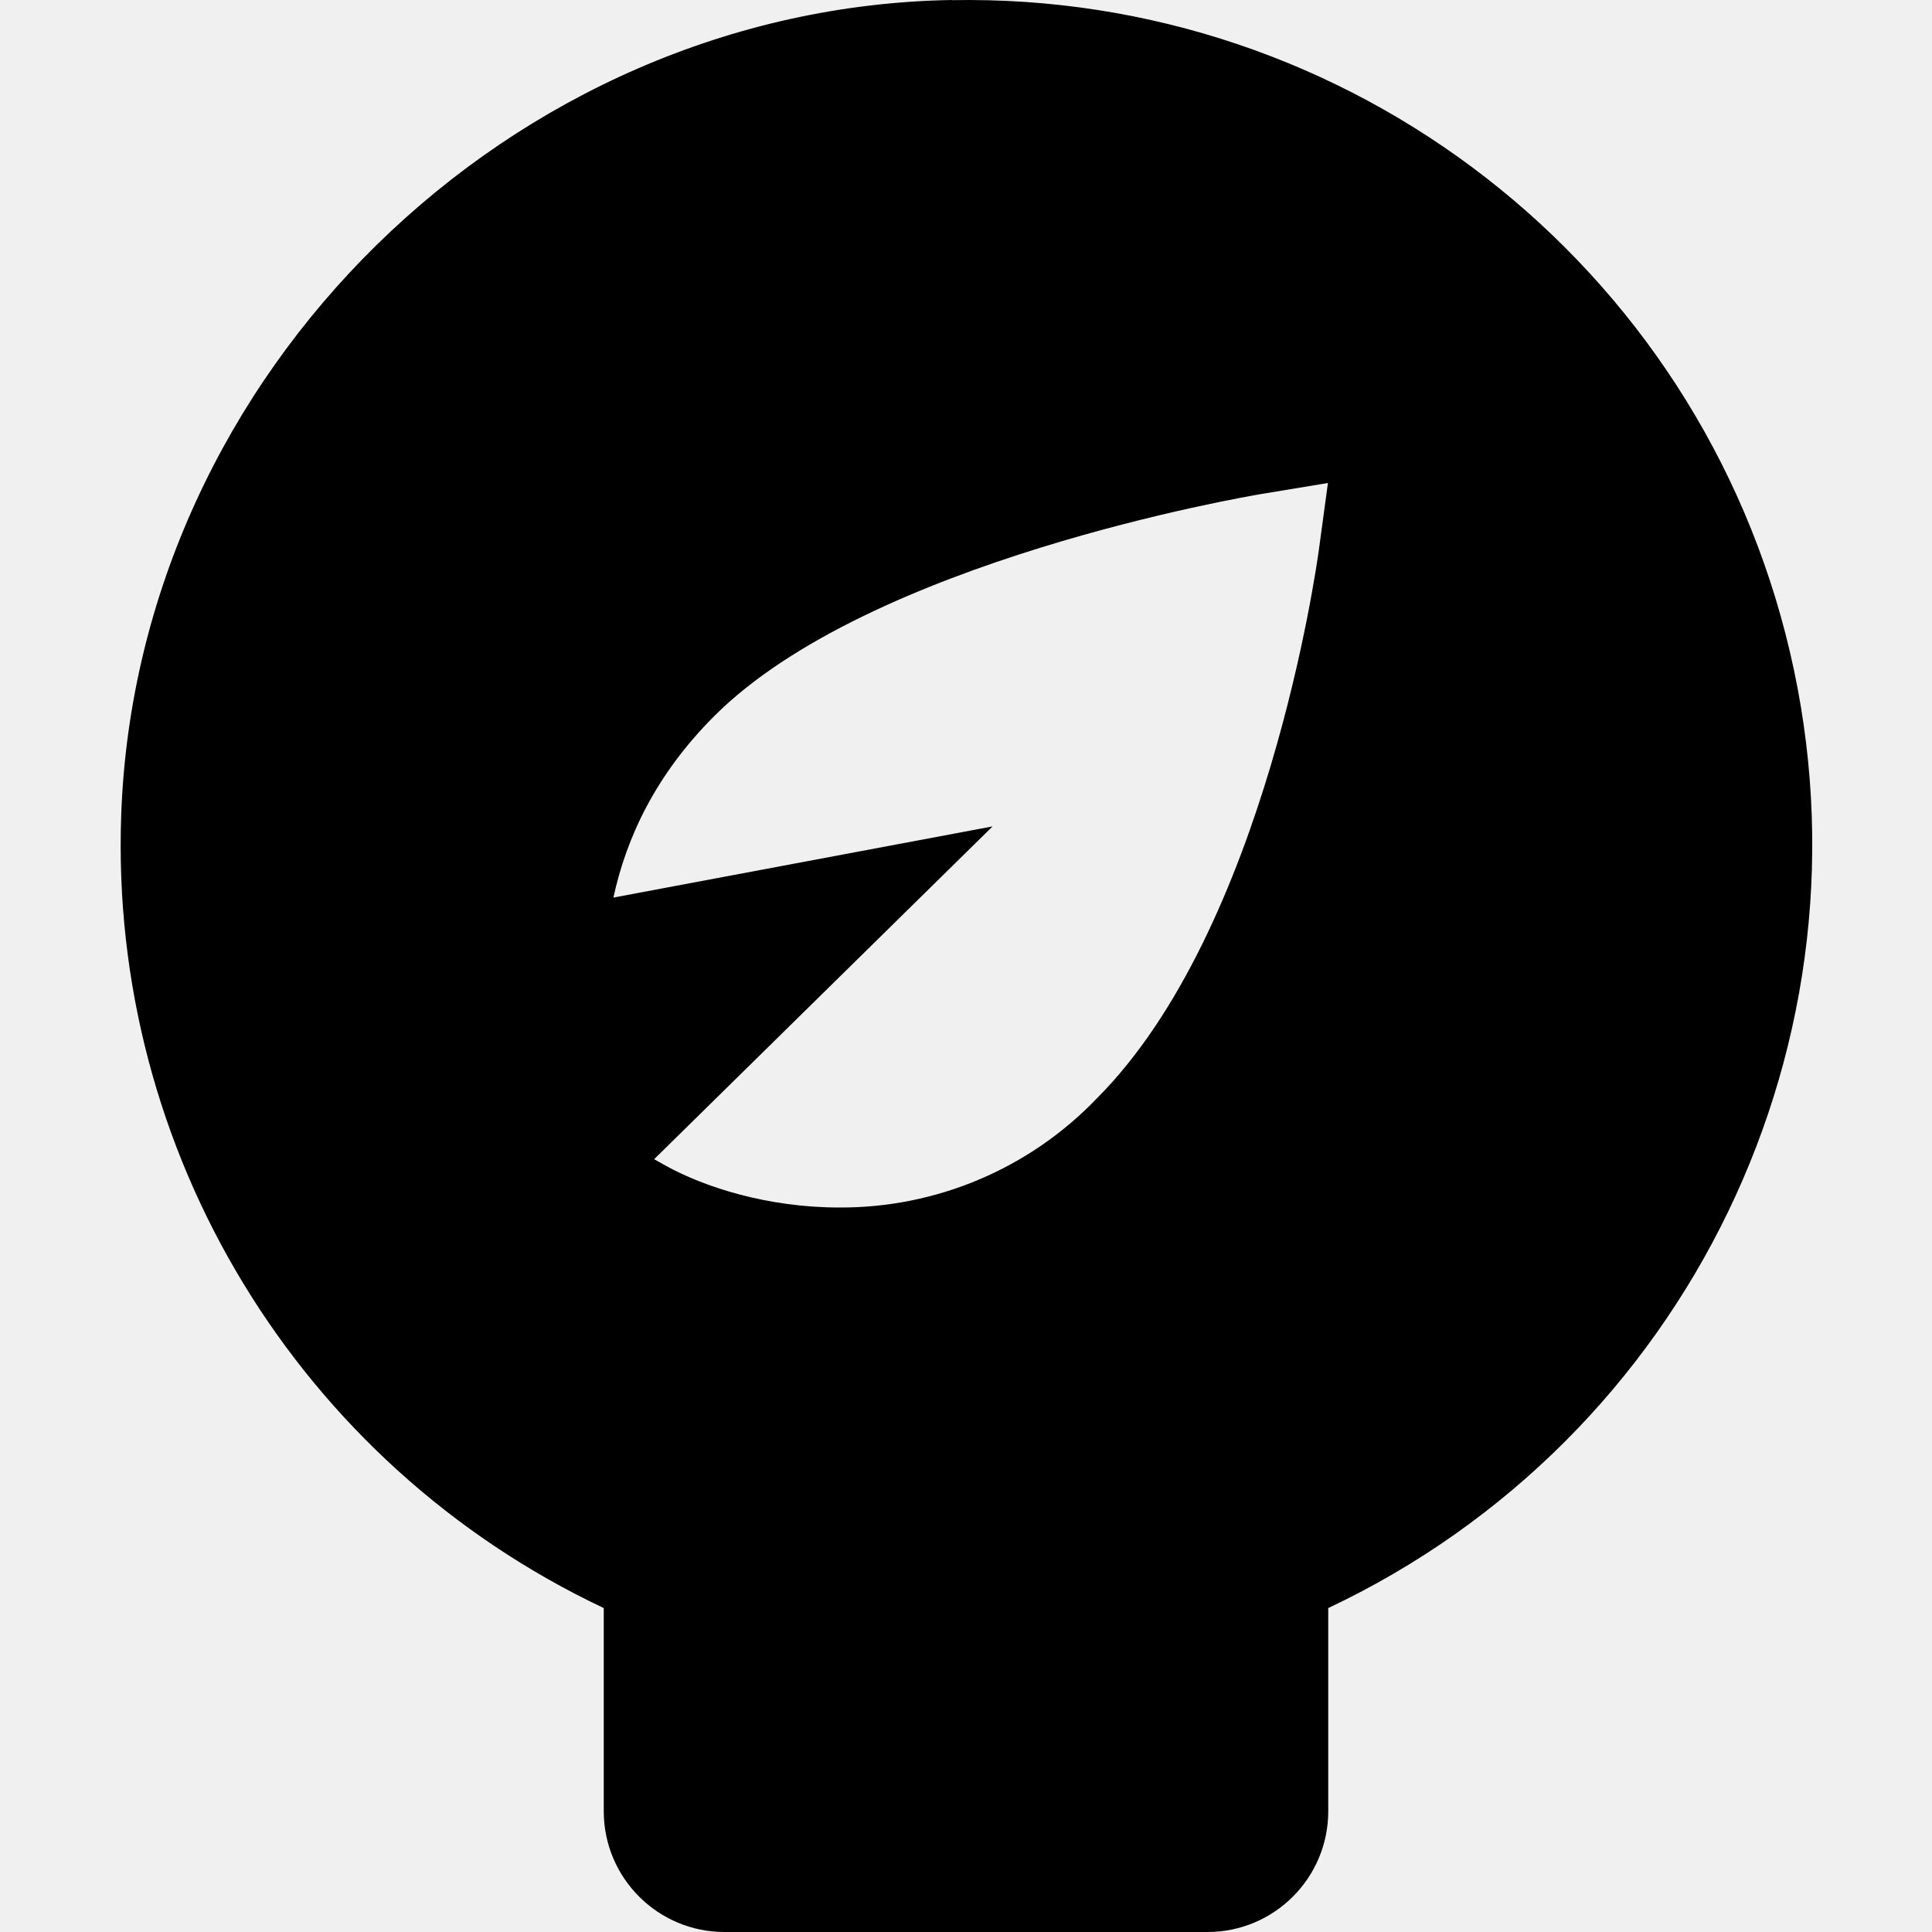
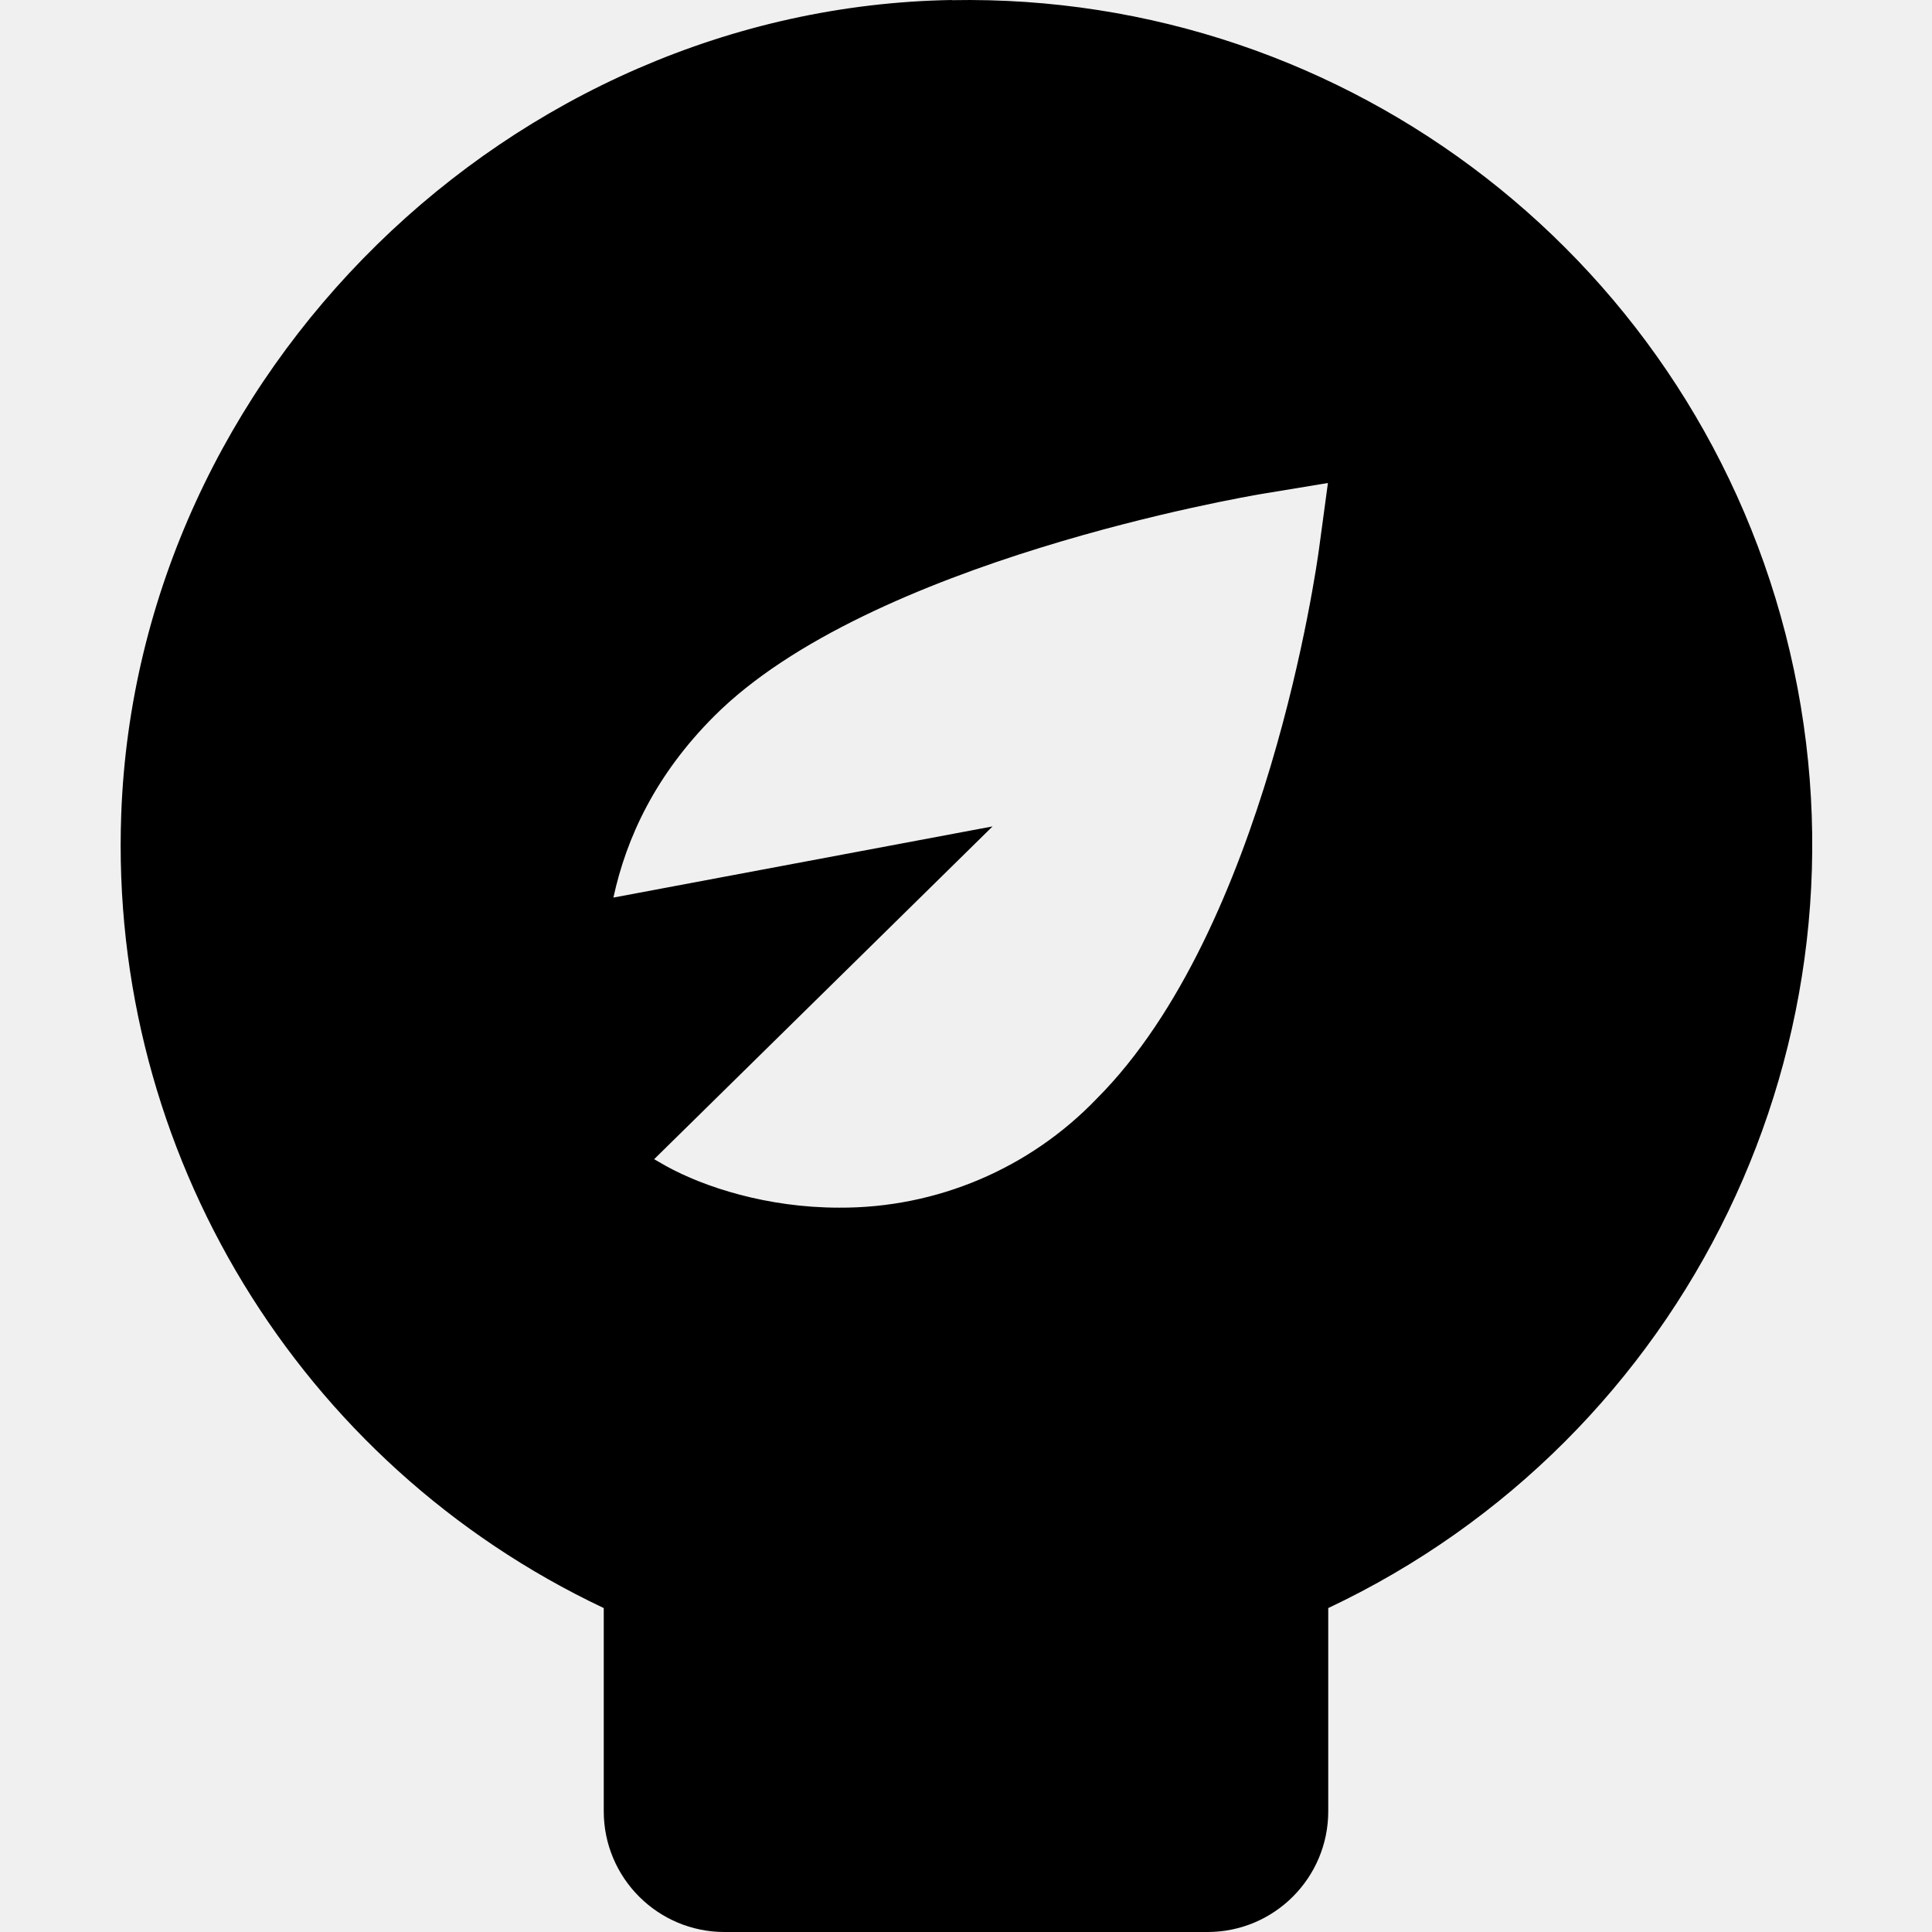
<svg xmlns="http://www.w3.org/2000/svg" width="12" height="12" viewBox="0 0 12 12">
  <g clip-path="url(#a)">
-     <path d="M5.911 0C3.171.047.852 2.318.753 5.058a5.24 5.24 0 0 0 2.997 4.93v1.262c0 .414.336.75.75.75h3a.75.75 0 0 0 .75-.75V9.988A5.245 5.245 0 0 0 5.911.001Zm2.281 3.413c-.013.096-.328 2.357-1.38 3.41a2.2 2.2 0 0 1-1.6.677c-.448 0-.838-.128-1.074-.258L4.063 7.2l2.102-2.067-2.355.442c.081-.374.263-.764.626-1.127.964-.965 3.301-1.363 3.4-1.38L8.248 3z" />
+     <path d="M5.911 0C3.171.047.852 2.319.753 5.058a5.24 5.24 0 0 0 2.997 4.93v1.262c0 .414.336.75.75.75h3a.75.75 0 0 0 .75-.75V9.988A5.245 5.245 0 0 0 5.911.001m2.281 3.413c-.013.096-.328 2.357-1.38 3.41a2.2 2.2 0 0 1-1.6.677c-.448 0-.838-.128-1.074-.258L4.063 7.2l2.102-2.067-2.355.442c.081-.374.263-.764.626-1.127.964-.965 3.301-1.363 3.4-1.38L8.248 3z" />
  </g>
  <defs>
    <clipPath id="a">
      <path fill="#fff" d="M0 0h12v12H0z" />
    </clipPath>
  </defs>
</svg>
